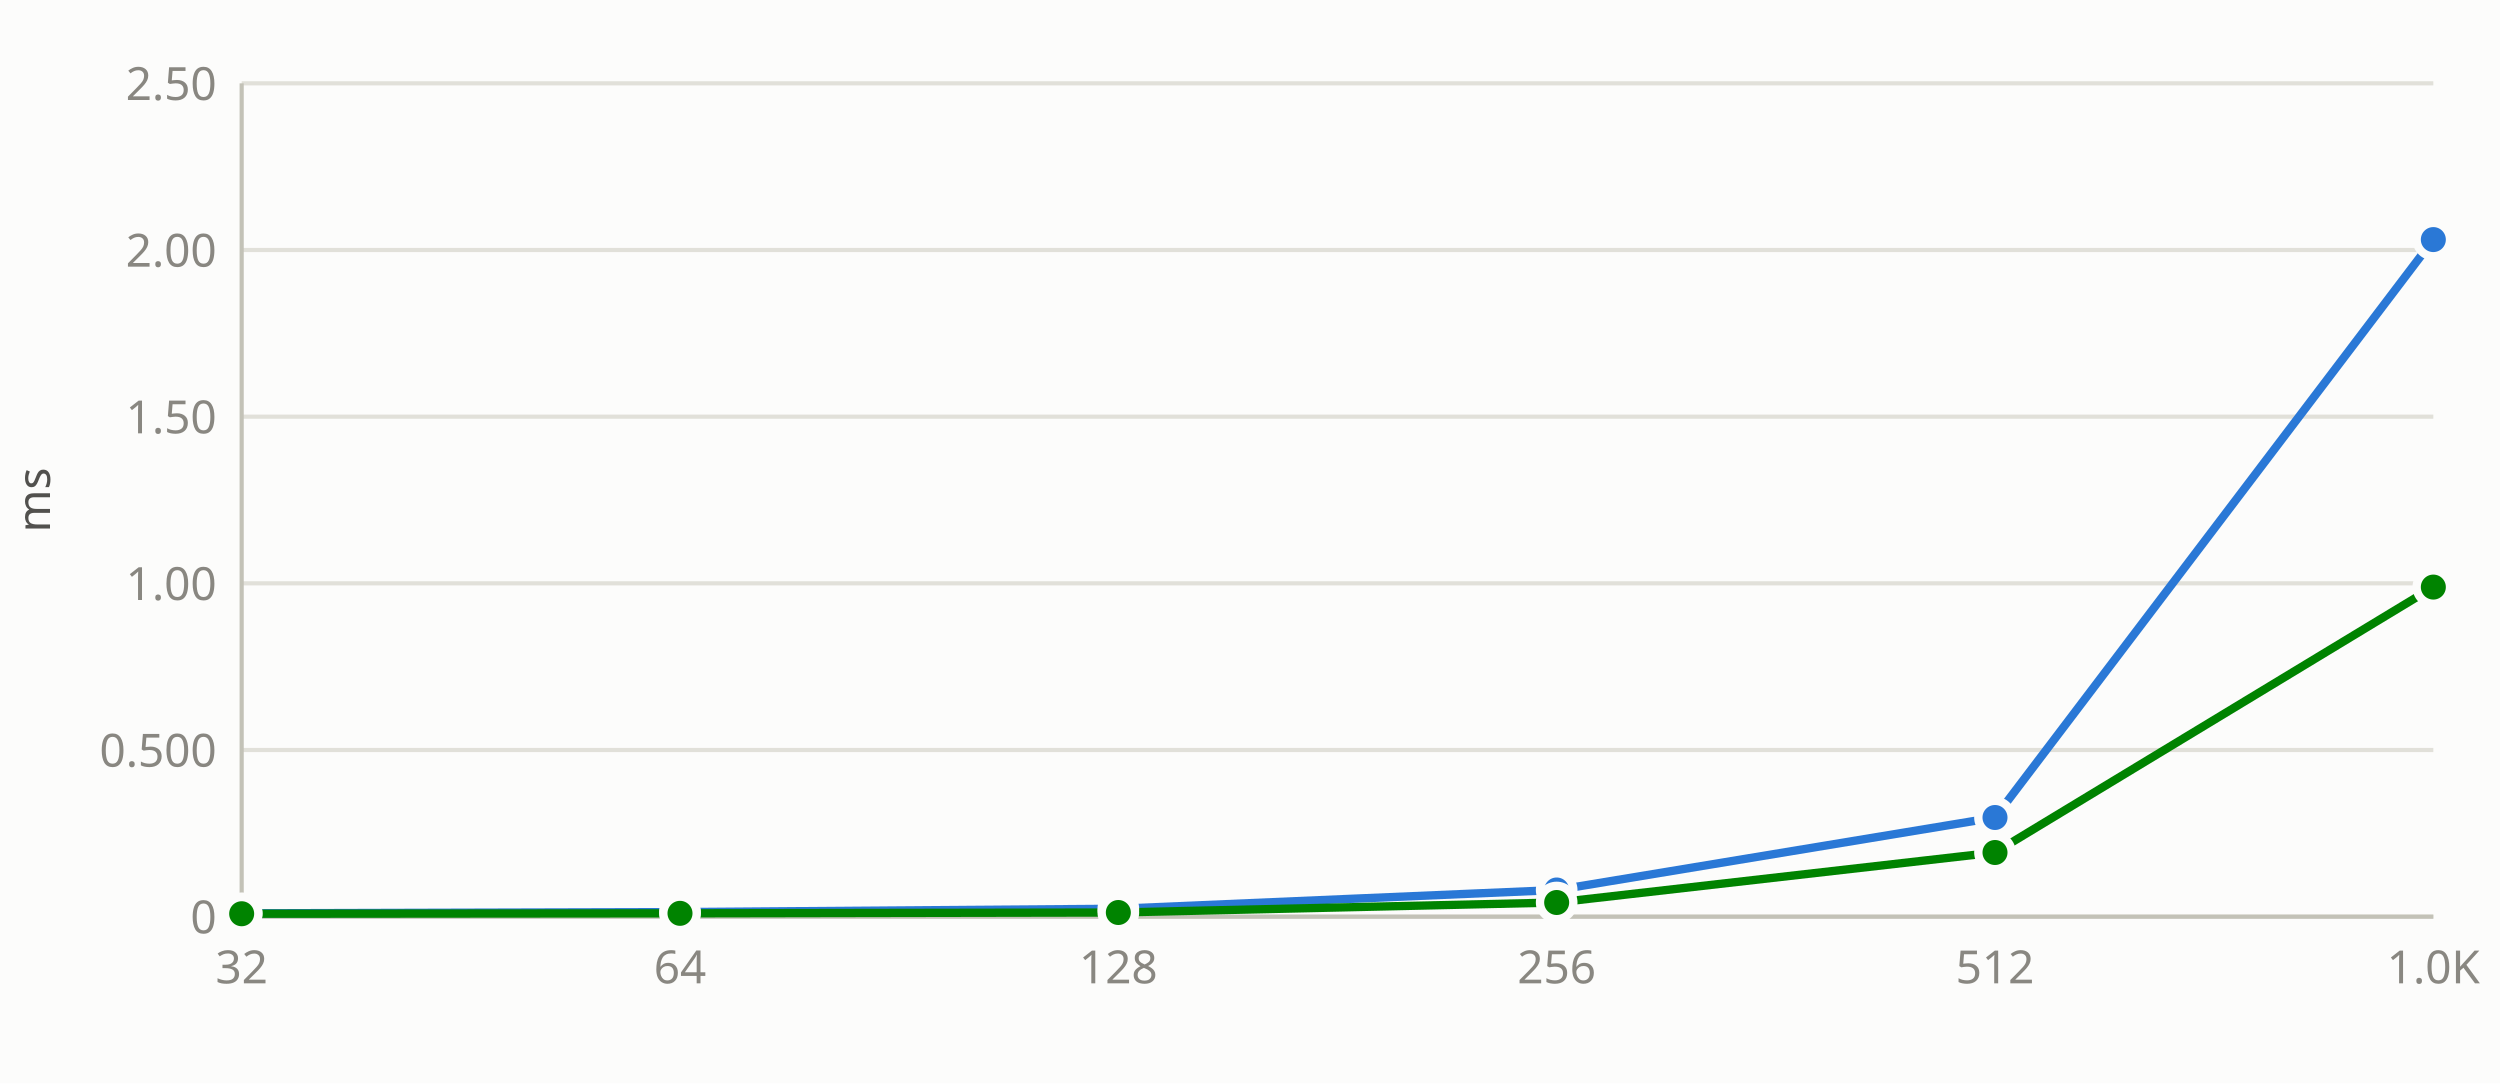
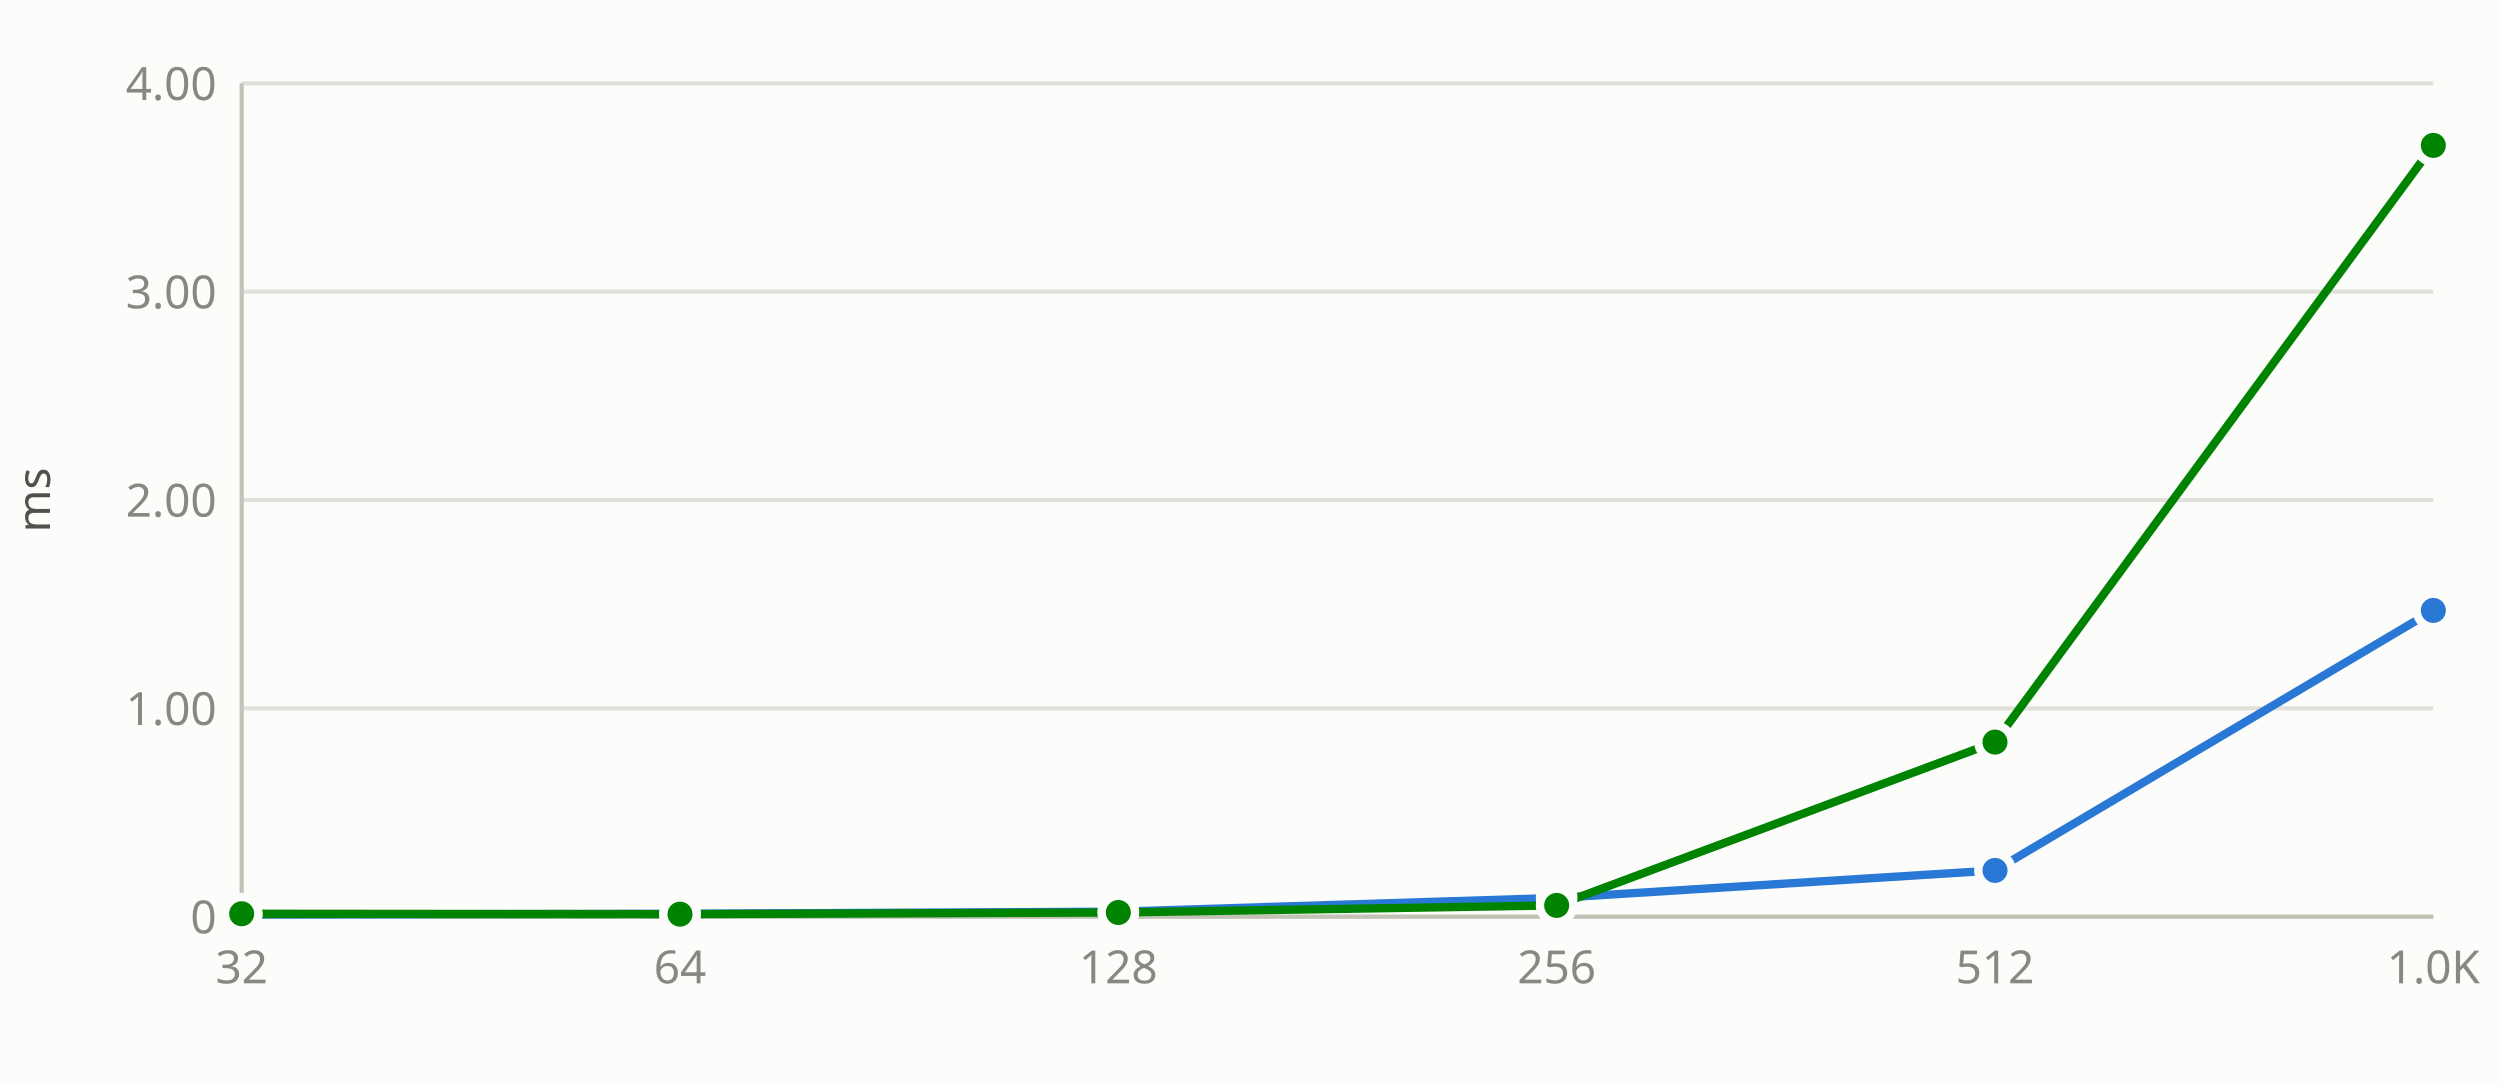
<svg xmlns="http://www.w3.org/2000/svg" id="bc-sgemm-ldb-no-transpose-pad8-nvidia_geforce_gtx_1650-ms" viewBox="0 0 600 260" width="600" height="260" role="img" aria-label="ms vs n">
  <style>#bc-sgemm-ldb-no-transpose-pad8-nvidia_geforce_gtx_1650-ms .bg{fill:#fcfcfb}#bc-sgemm-ldb-no-transpose-pad8-nvidia_geforce_gtx_1650-ms .gr{stroke:#e1e0d9;stroke-width:1;fill:none}#bc-sgemm-ldb-no-transpose-pad8-nvidia_geforce_gtx_1650-ms .ax{stroke:#c3c2b7;stroke-width:1;fill:none}#bc-sgemm-ldb-no-transpose-pad8-nvidia_geforce_gtx_1650-ms .at{fill:#898781;font:11px/1 system-ui,sans-serif}#bc-sgemm-ldb-no-transpose-pad8-nvidia_geforce_gtx_1650-ms .lt{fill:#52514e;font:11px/1 system-ui,sans-serif}#bc-sgemm-ldb-no-transpose-pad8-nvidia_geforce_gtx_1650-ms .ln1{stroke:#2a78d6;fill:none;stroke-width:2;stroke-linejoin:round;stroke-linecap:round}#bc-sgemm-ldb-no-transpose-pad8-nvidia_geforce_gtx_1650-ms .mk1{fill:#2a78d6;stroke:#fcfcfb;stroke-width:2}#bc-sgemm-ldb-no-transpose-pad8-nvidia_geforce_gtx_1650-ms .ln2{stroke:#008300;fill:none;stroke-width:2;stroke-linejoin:round;stroke-linecap:round}#bc-sgemm-ldb-no-transpose-pad8-nvidia_geforce_gtx_1650-ms .mk2{fill:#008300;stroke:#fcfcfb;stroke-width:2}@media(prefers-color-scheme:dark){#bc-sgemm-ldb-no-transpose-pad8-nvidia_geforce_gtx_1650-ms .bg{fill:#1a1a19}#bc-sgemm-ldb-no-transpose-pad8-nvidia_geforce_gtx_1650-ms .gr{stroke:#2c2c2a}#bc-sgemm-ldb-no-transpose-pad8-nvidia_geforce_gtx_1650-ms .ax{stroke:#383835}#bc-sgemm-ldb-no-transpose-pad8-nvidia_geforce_gtx_1650-ms .at{fill:#898781}#bc-sgemm-ldb-no-transpose-pad8-nvidia_geforce_gtx_1650-ms .lt{fill:#c3c2b7}#bc-sgemm-ldb-no-transpose-pad8-nvidia_geforce_gtx_1650-ms .ln1{stroke:#3987e5}#bc-sgemm-ldb-no-transpose-pad8-nvidia_geforce_gtx_1650-ms .mk1{fill:#3987e5;stroke:#1a1a19}#bc-sgemm-ldb-no-transpose-pad8-nvidia_geforce_gtx_1650-ms .ln2{stroke:#008300}#bc-sgemm-ldb-no-transpose-pad8-nvidia_geforce_gtx_1650-ms .mk2{fill:#008300;stroke:#1a1a19}}:root[data-theme=dark] #bc-sgemm-ldb-no-transpose-pad8-nvidia_geforce_gtx_1650-ms .bg{fill:#1a1a19}:root[data-theme=dark] #bc-sgemm-ldb-no-transpose-pad8-nvidia_geforce_gtx_1650-ms .gr{stroke:#2c2c2a}:root[data-theme=dark] #bc-sgemm-ldb-no-transpose-pad8-nvidia_geforce_gtx_1650-ms .ax{stroke:#383835}:root[data-theme=dark] #bc-sgemm-ldb-no-transpose-pad8-nvidia_geforce_gtx_1650-ms .lt{fill:#c3c2b7}:root[data-theme=dark] #bc-sgemm-ldb-no-transpose-pad8-nvidia_geforce_gtx_1650-ms .ln1{stroke:#3987e5}:root[data-theme=dark] #bc-sgemm-ldb-no-transpose-pad8-nvidia_geforce_gtx_1650-ms .mk1{fill:#3987e5;stroke:#1a1a19}:root[data-theme=dark] #bc-sgemm-ldb-no-transpose-pad8-nvidia_geforce_gtx_1650-ms .mk2{stroke:#1a1a19}</style>
  <rect class="bg" width="600" height="260" />
  <line class="gr" x1="58" y1="220.0" x2="584" y2="220.0" />
-   <line class="gr" x1="58" y1="180.0" x2="584" y2="180.0" />
-   <line class="gr" x1="58" y1="140.0" x2="584" y2="140.0" />
-   <line class="gr" x1="58" y1="100.0" x2="584" y2="100.0" />
-   <line class="gr" x1="58" y1="60.0" x2="584" y2="60.0" />
+   <line class="gr" x1="58" y1="170.0" x2="584" y2="170.0" />
+   <line class="gr" x1="58" y1="120.0" x2="584" y2="120.0" />
+   <line class="gr" x1="58" y1="70.0" x2="584" y2="70.0" />
  <line class="gr" x1="58" y1="20.0" x2="584" y2="20.0" />
  <line class="ax" x1="58" y1="20" x2="58" y2="220" />
  <line class="ax" x1="58" y1="220" x2="584" y2="220" />
  <text class="at" x="52" y="224.0" text-anchor="end">0</text>
-   <text class="at" x="52" y="184.0" text-anchor="end">0.500</text>
-   <text class="at" x="52" y="144.0" text-anchor="end">1.00</text>
-   <text class="at" x="52" y="104.0" text-anchor="end">1.50</text>
-   <text class="at" x="52" y="64.0" text-anchor="end">2.00</text>
-   <text class="at" x="52" y="24.0" text-anchor="end">2.50</text>
+   <text class="at" x="52" y="174.0" text-anchor="end">1.00</text>
+   <text class="at" x="52" y="124.0" text-anchor="end">2.00</text>
+   <text class="at" x="52" y="74.0" text-anchor="end">3.00</text>
+   <text class="at" x="52" y="24.0" text-anchor="end">4.00</text>
  <text class="lt" x="12" y="120.0" text-anchor="middle" transform="rotate(-90 12 120.0)">ms</text>
  <text class="at" x="58.0" y="236" text-anchor="middle">32</text>
  <text class="at" x="163.2" y="236" text-anchor="middle">64</text>
  <text class="at" x="268.4" y="236" text-anchor="middle">128</text>
  <text class="at" x="373.6" y="236" text-anchor="middle">256</text>
  <text class="at" x="478.8" y="236" text-anchor="middle">512</text>
  <text class="at" x="584.0" y="236" text-anchor="middle">1.0K</text>
-   <polyline class="ln1" points="58.0,219.2 163.2,218.9 268.4,218.1 373.6,213.6 478.8,196.2 584.0,57.5" />
-   <polyline class="ln2" points="58.0,219.3 163.2,219.2 268.4,219.0 373.6,216.6 478.8,204.6 584.0,140.9" />
-   <circle class="mk1" cx="58.0" cy="219.2" r="4" />
-   <circle class="mk1" cx="163.2" cy="218.9" r="4" />
-   <circle class="mk1" cx="268.4" cy="218.1" r="4" />
-   <circle class="mk1" cx="373.6" cy="213.6" r="4" />
-   <circle class="mk1" cx="478.8" cy="196.2" r="4" />
-   <circle class="mk1" cx="584.0" cy="57.5" r="4" />
+   <polyline class="ln1" points="58.0,219.5 163.2,219.3 268.4,218.8 373.6,215.5 478.8,208.9 584.0,146.5" />
+   <polyline class="ln2" points="58.0,219.3 163.2,219.4 268.4,219.0 373.6,217.3 478.8,178.1 584.0,34.9" />
+   <circle class="mk1" cx="58.0" cy="219.5" r="4" />
+   <circle class="mk1" cx="163.2" cy="219.3" r="4" />
+   <circle class="mk1" cx="268.4" cy="218.8" r="4" />
+   <circle class="mk1" cx="373.6" cy="215.5" r="4" />
+   <circle class="mk1" cx="478.8" cy="208.9" r="4" />
+   <circle class="mk1" cx="584.0" cy="146.5" r="4" />
  <circle class="mk2" cx="58.0" cy="219.3" r="4" />
-   <circle class="mk2" cx="163.2" cy="219.2" r="4" />
+   <circle class="mk2" cx="163.2" cy="219.4" r="4" />
  <circle class="mk2" cx="268.4" cy="219.0" r="4" />
-   <circle class="mk2" cx="373.6" cy="216.6" r="4" />
-   <circle class="mk2" cx="478.8" cy="204.6" r="4" />
-   <circle class="mk2" cx="584.0" cy="140.9" r="4" />
+   <circle class="mk2" cx="373.6" cy="217.3" r="4" />
+   <circle class="mk2" cx="478.8" cy="178.1" r="4" />
+   <circle class="mk2" cx="584.0" cy="34.9" r="4" />
</svg>
